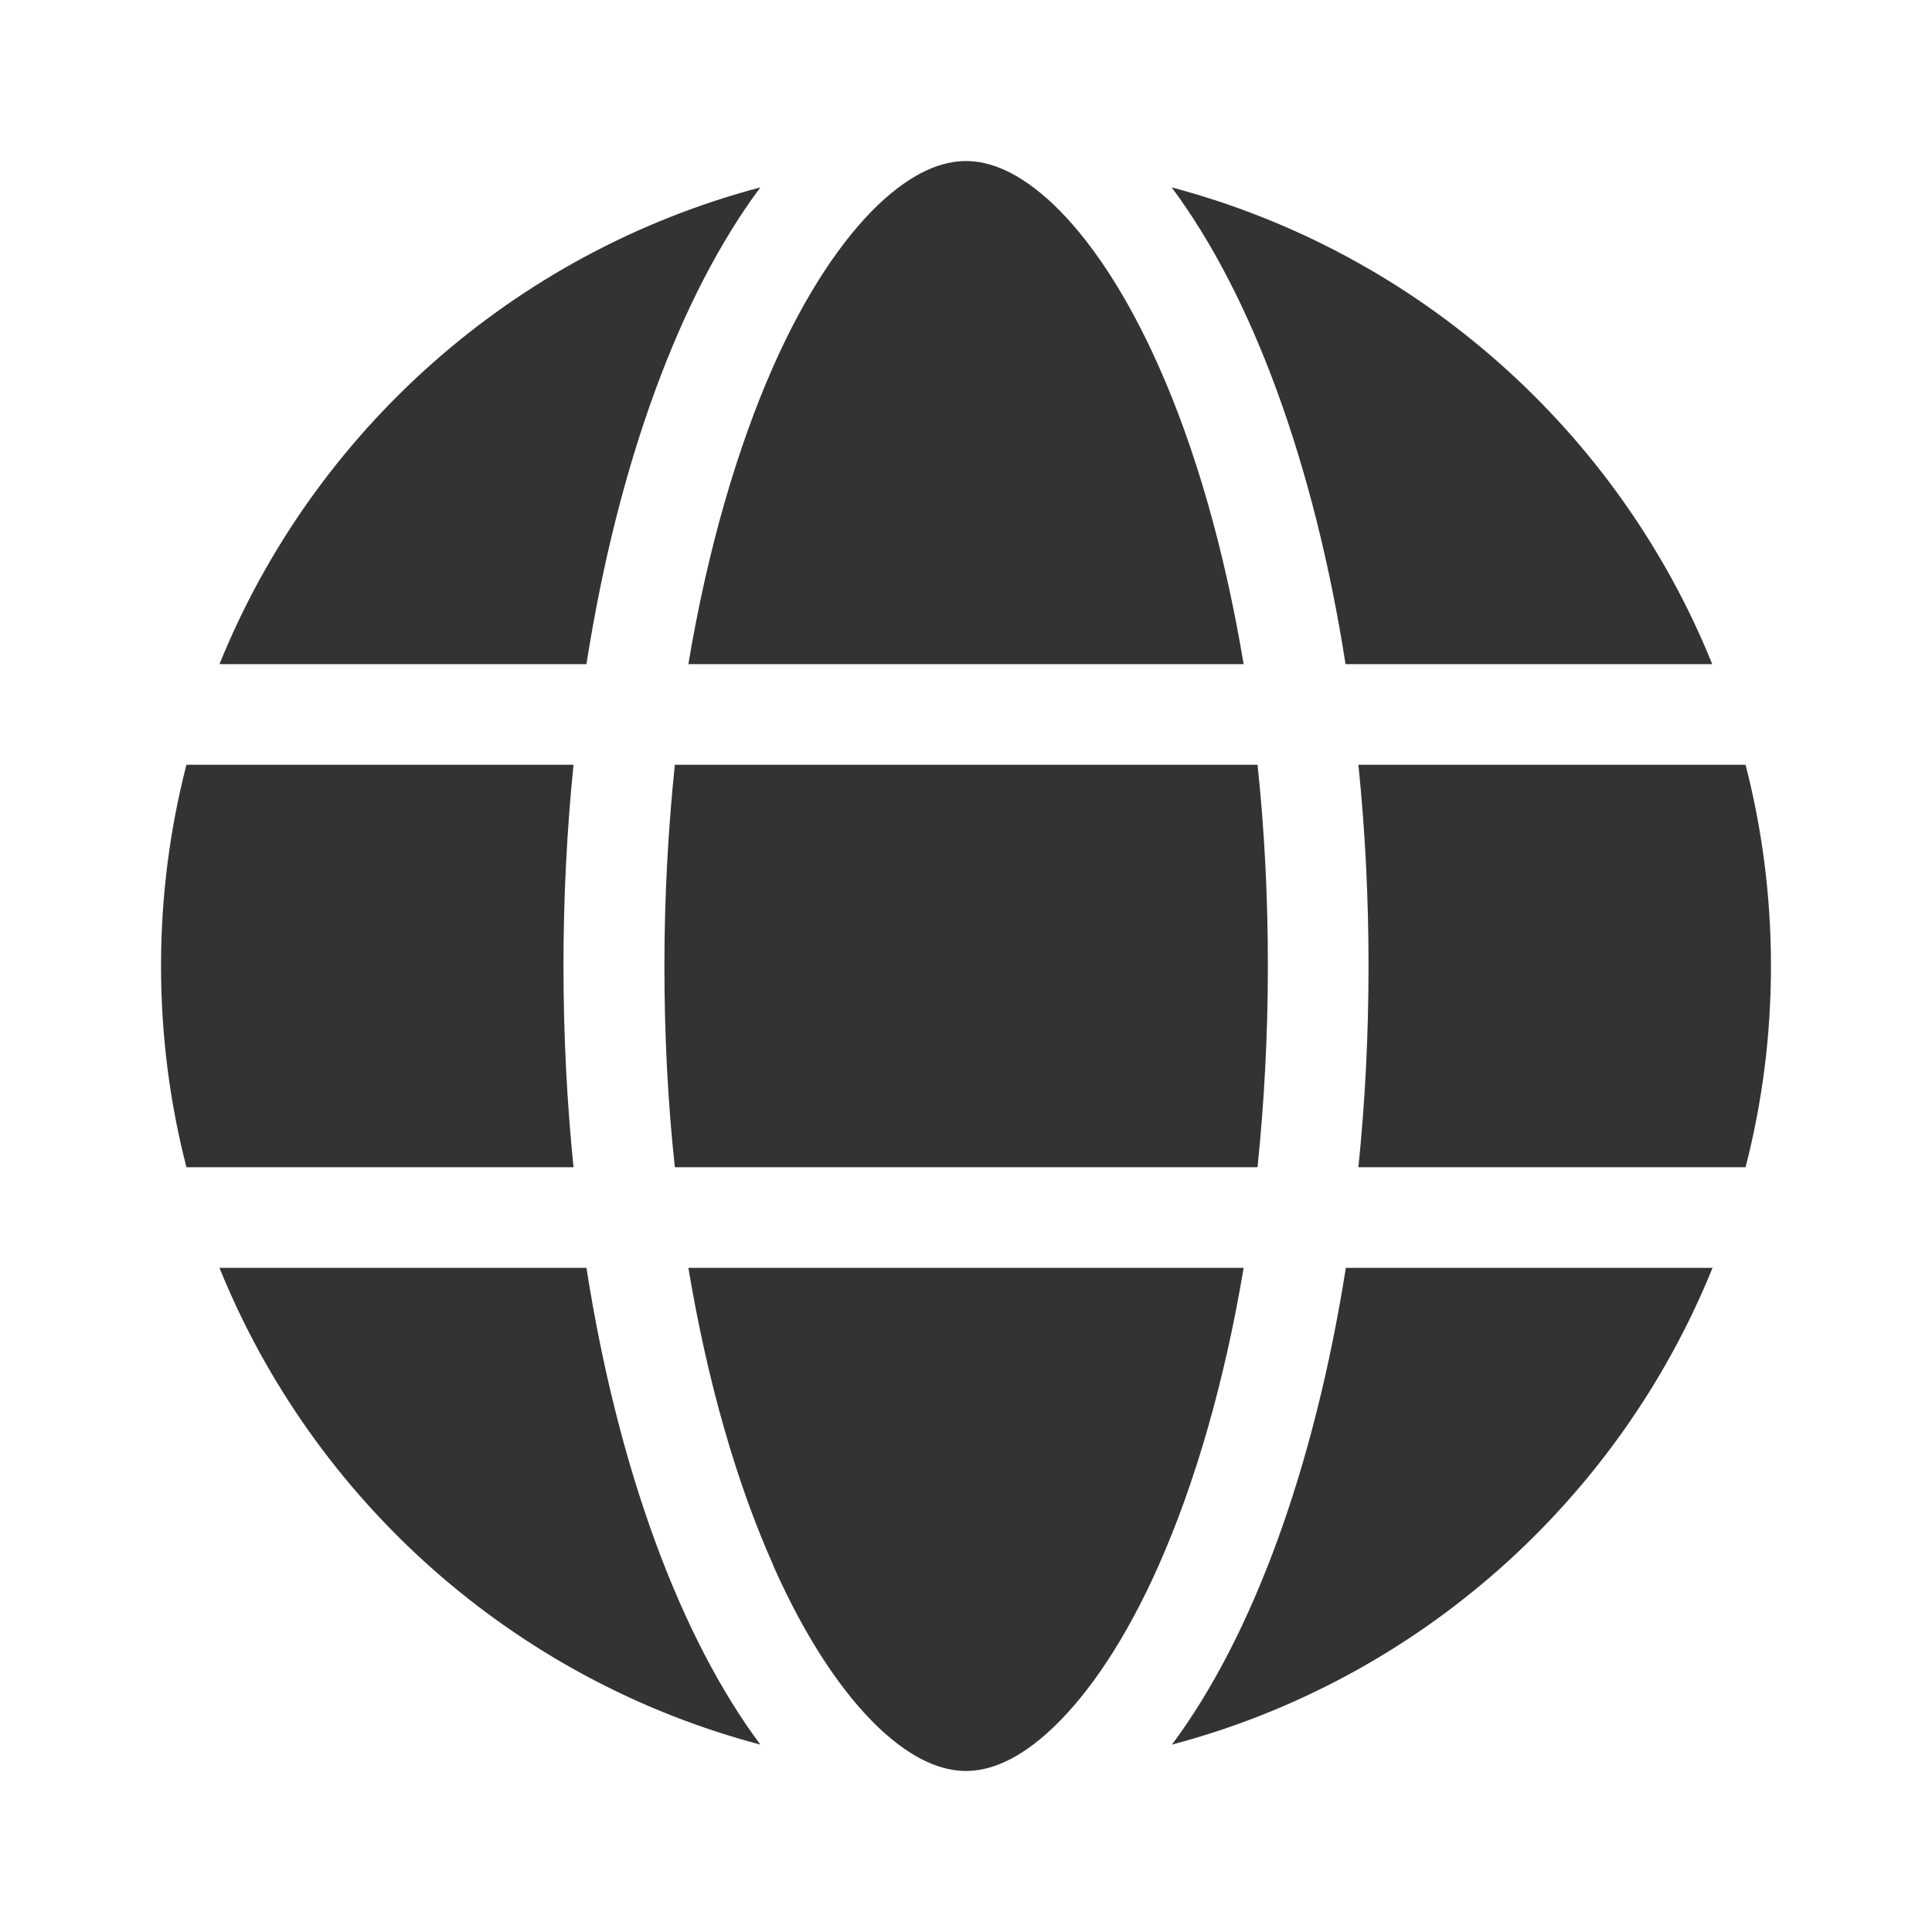
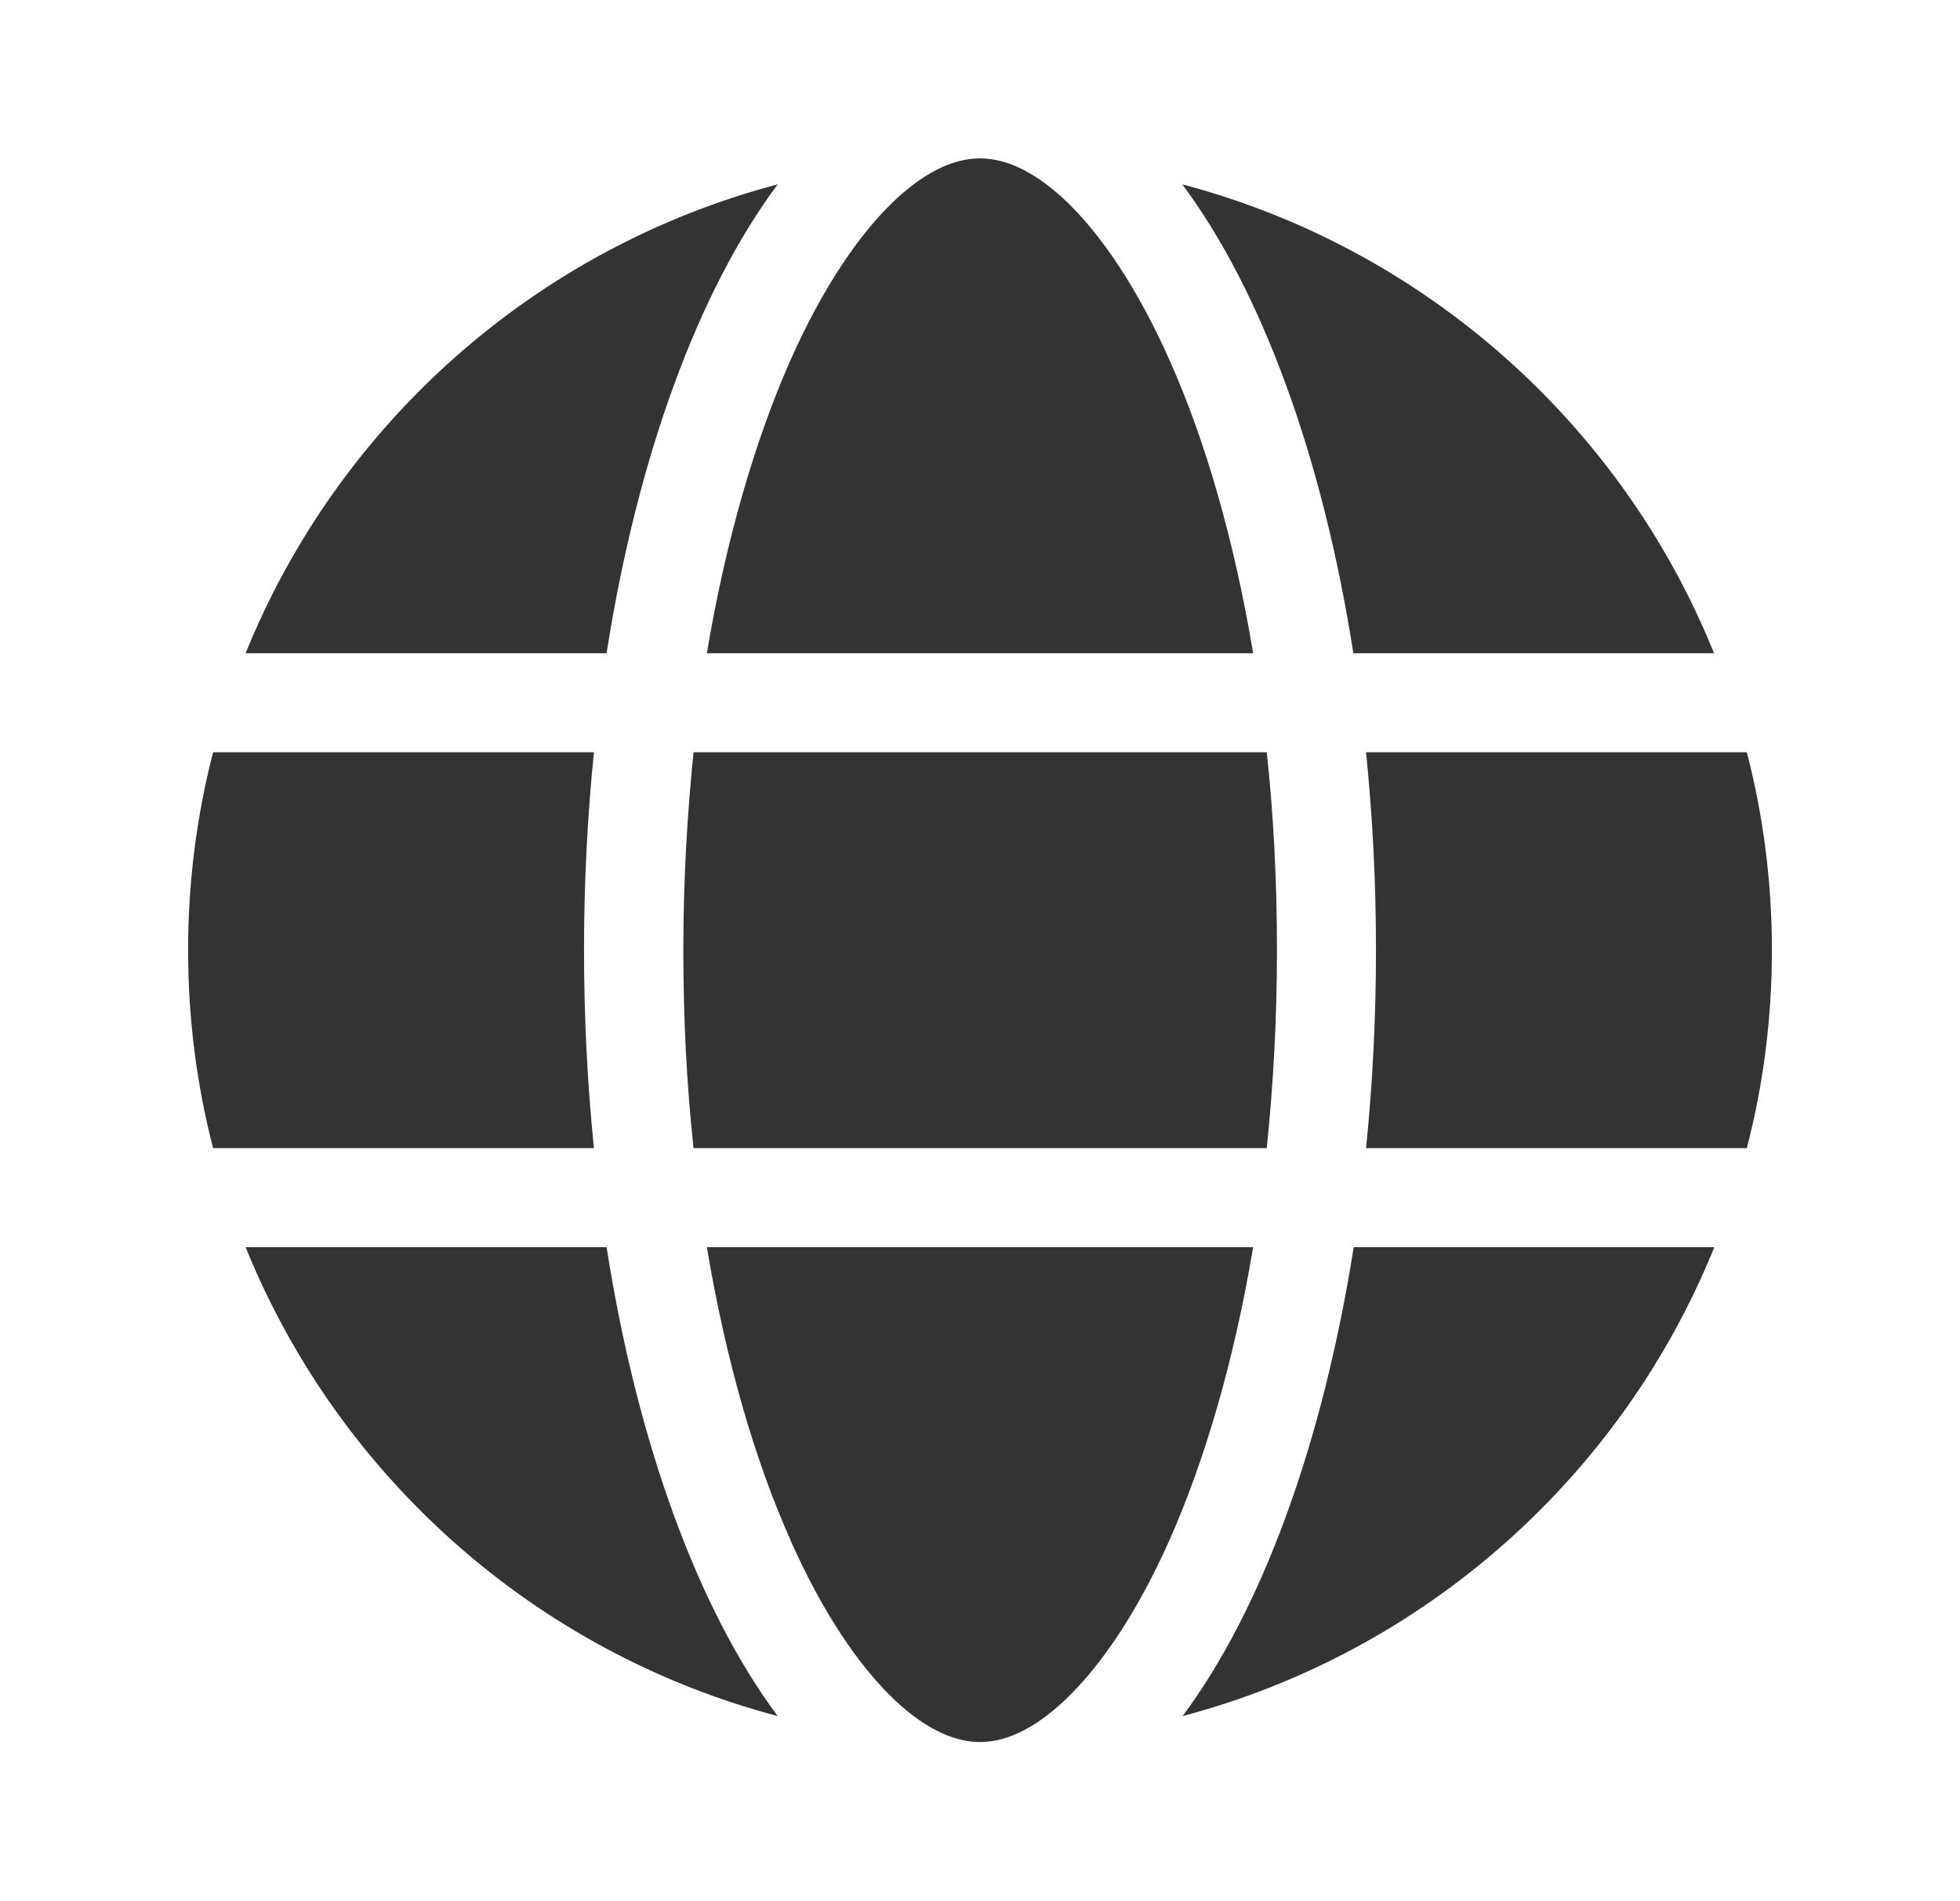
- <svg xmlns="http://www.w3.org/2000/svg" width="20" height="20" viewBox="0 0 20 20" fill="none">
+ <svg xmlns="http://www.w3.org/2000/svg" width="33" height="32" viewBox="0 0 33 32" fill="none">
  <g id="WA.website">
-     <path id="Icon" d="M13.125 10C13.125 10.723 13.086 11.419 13.018 12.083H6.986C6.914 11.419 6.878 10.723 6.878 10C6.878 9.277 6.917 8.581 6.986 7.917H13.018C13.089 8.581 13.125 9.277 13.125 10ZM14.062 7.917H18.07C18.242 8.584 18.333 9.281 18.333 10C18.333 10.719 18.242 11.416 18.07 12.083H14.062C14.131 11.413 14.167 10.716 14.167 10C14.167 9.284 14.131 8.587 14.062 7.917ZM17.728 6.875H13.929C13.604 4.795 12.959 3.053 12.129 1.94C14.678 2.614 16.751 4.463 17.725 6.875H17.728ZM12.874 6.875H7.126C7.324 5.69 7.63 4.642 8.005 3.792C8.346 3.024 8.727 2.467 9.095 2.116C9.46 1.771 9.762 1.667 10 1.667C10.238 1.667 10.54 1.771 10.905 2.116C11.273 2.467 11.654 3.024 11.995 3.792C12.373 4.639 12.676 5.687 12.874 6.875ZM6.071 6.875H2.272C3.249 4.463 5.319 2.614 7.871 1.94C7.041 3.053 6.396 4.795 6.071 6.875ZM1.93 7.917H5.937C5.869 8.587 5.833 9.284 5.833 10C5.833 10.716 5.869 11.413 5.937 12.083H1.93C1.758 11.416 1.667 10.719 1.667 10C1.667 9.281 1.758 8.584 1.93 7.917ZM8.005 16.204C7.627 15.358 7.324 14.31 7.126 13.125H12.874C12.676 14.31 12.37 15.358 11.995 16.204C11.654 16.973 11.273 17.529 10.905 17.881C10.54 18.229 10.238 18.333 10 18.333C9.762 18.333 9.46 18.229 9.095 17.884C8.727 17.533 8.346 16.976 8.005 16.208V16.204ZM6.071 13.125C6.396 15.205 7.041 16.947 7.871 18.06C5.319 17.386 3.249 15.537 2.272 13.125H6.071ZM17.728 13.125C16.751 15.537 14.681 17.386 12.132 18.06C12.962 16.947 13.604 15.205 13.932 13.125H17.731H17.728Z" fill="#333333" />
+     <path id="Icon" d="M21.5 16C21.5 17.156 21.438 18.271 21.328 19.333H11.677C11.562 18.271 11.505 17.156 11.505 16C11.505 14.844 11.568 13.729 11.677 12.667H21.328C21.443 13.729 21.5 14.844 21.5 16ZM23 12.667H29.411C29.688 13.735 29.833 14.849 29.833 16C29.833 17.151 29.688 18.266 29.411 19.333H23C23.109 18.261 23.167 17.146 23.167 16C23.167 14.854 23.109 13.74 23 12.667ZM28.864 11H22.786C22.266 7.672 21.234 4.886 19.906 3.104C23.984 4.182 27.302 7.141 28.859 11H28.864ZM21.099 11H11.901C12.219 9.104 12.708 7.427 13.307 6.068C13.854 4.839 14.463 3.948 15.052 3.385C15.635 2.833 16.12 2.667 16.5 2.667C16.88 2.667 17.364 2.833 17.948 3.385C18.536 3.948 19.146 4.839 19.693 6.068C20.297 7.422 20.781 9.099 21.099 11ZM10.213 11H4.135C5.698 7.141 9.01 4.182 13.094 3.104C11.766 4.886 10.734 7.672 10.213 11ZM3.588 12.667H10C9.891 13.74 9.833 14.854 9.833 16C9.833 17.146 9.891 18.261 10 19.333H3.588C3.312 18.266 3.167 17.151 3.167 16C3.167 14.849 3.312 13.735 3.588 12.667ZM13.307 25.927C12.703 24.573 12.219 22.896 11.901 21H21.099C20.781 22.896 20.292 24.573 19.693 25.927C19.146 27.156 18.536 28.047 17.948 28.61C17.364 29.167 16.88 29.333 16.5 29.333C16.12 29.333 15.635 29.167 15.052 28.615C14.463 28.052 13.854 27.162 13.307 25.932V25.927ZM10.213 21C10.734 24.328 11.766 27.115 13.094 28.896C9.01 27.818 5.698 24.86 4.135 21H10.213ZM28.864 21C27.302 24.86 23.989 27.818 19.911 28.896C21.239 27.115 22.266 24.328 22.792 21H28.87H28.864Z" fill="#333333" />
  </g>
</svg>
